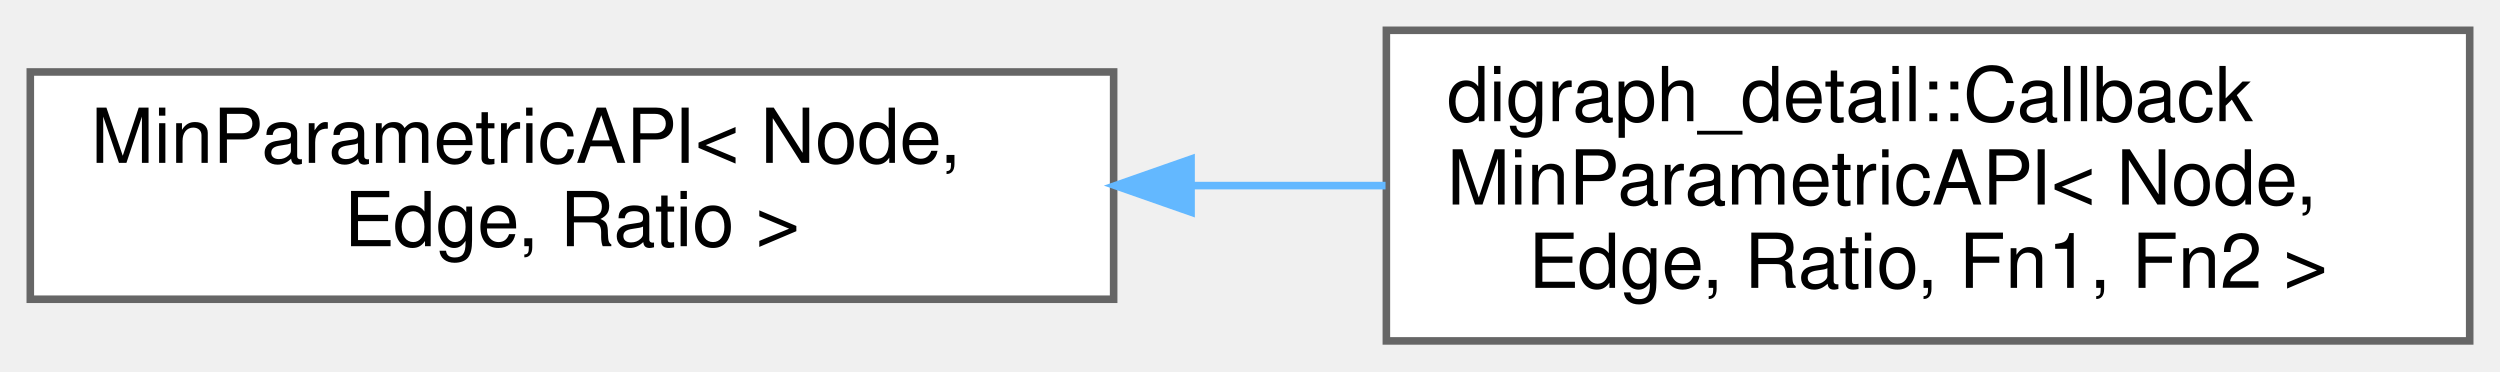
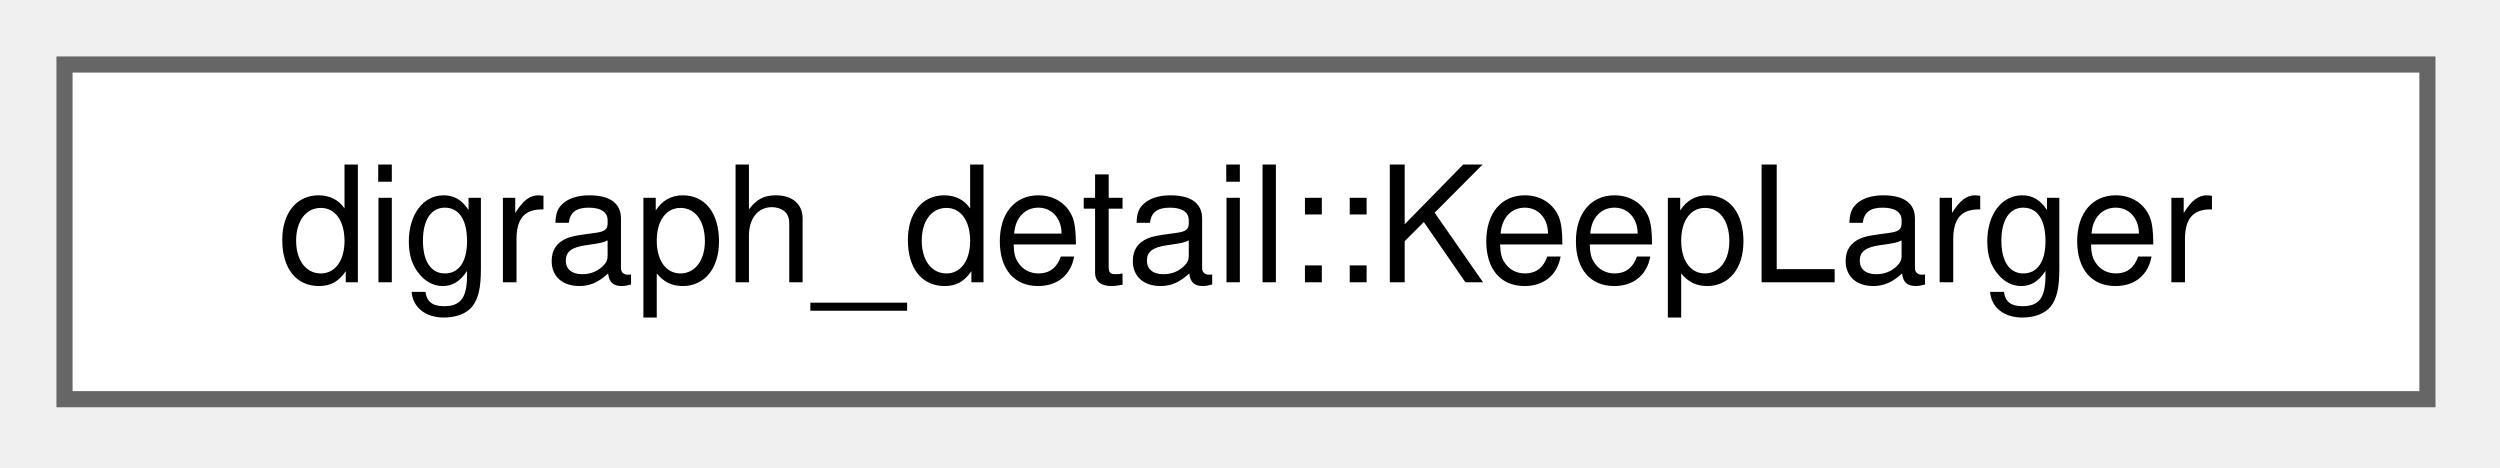
- <svg xmlns="http://www.w3.org/2000/svg" xmlns:xlink="http://www.w3.org/1999/xlink" width="330pt" height="49pt" viewBox="0.00 0.00 330.00 49.00">
-   <g id="graph0" class="graph" transform="scale(1 1) rotate(0) translate(4 45)">
+ <svg xmlns="http://www.w3.org/2000/svg" xmlns:xlink="http://www.w3.org/1999/xlink" width="155pt" height="29pt" viewBox="0.00 0.00 155.00 29.00">
+   <g id="graph0" class="graph" transform="scale(1 1) rotate(0) translate(4 24.75)">
    <g id="Node000000" class="node">
      <g id="a_Node000000">
-         <a xlink:href="classMinParametricAPI.html" target="_top" xlink:title=" ">
-           <polygon fill="white" stroke="#666666" points="143,-35.5 0,-35.5 0,-5.5 143,-5.5 143,-35.5" />
-           <text text-anchor="start" x="8" y="-23.5" font-family="Helvetica,sans-Serif" font-size="10.00">MinParametricAPI&lt; Node,</text>
-           <text text-anchor="middle" x="71.5" y="-12.5" font-family="Helvetica,sans-Serif" font-size="10.00"> Edge, Ratio &gt;</text>
-         </a>
-       </g>
-     </g>
-     <g id="Node000001" class="node">
-       <g id="a_Node000001">
-         <a xlink:href="classdigraph__detail_1_1CallbackMinParametricAPI.html" target="_top" xlink:title="Strategy adapter: present a (distance, zero_cancel) callback pair as a MinParametricAPI (virtual inte...">
-           <polygon fill="white" stroke="#666666" points="322,-41 179,-41 179,0 322,0 322,-41" />
-           <text text-anchor="start" x="187" y="-29" font-family="Helvetica,sans-Serif" font-size="10.00">digraph_detail::Callback</text>
-           <text text-anchor="start" x="187" y="-18" font-family="Helvetica,sans-Serif" font-size="10.00">MinParametricAPI&lt; Node,</text>
-           <text text-anchor="middle" x="250.5" y="-7" font-family="Helvetica,sans-Serif" font-size="10.00"> Edge, Ratio, Fn1, Fn2 &gt;</text>
-         </a>
-       </g>
-     </g>
-     <g id="edge1_Node000000_Node000001" class="edge">
-       <g id="a_edge1_Node000000_Node000001">
-         <a xlink:title=" ">
-           <path fill="none" stroke="#63b8ff" d="M153.49,-20.5C161.97,-20.5 170.54,-20.5 178.89,-20.5" />
-           <polygon fill="#63b8ff" stroke="#63b8ff" points="153.22,-17 143.22,-20.5 153.22,-24 153.22,-17" />
+         <a xlink:href="structdigraph__detail_1_1KeepLarger.html" target="_top" xlink:title="Keep the largest cycle ratio; stop once the incumbent stops rising.">
+           <polygon fill="white" stroke="#666666" points="146.5,-20.75 0,-20.75 0,0 146.5,0 146.5,-20.75" />
+           <text xml:space="preserve" text-anchor="middle" x="73.25" y="-7.25" font-family="Helvetica,sans-Serif" font-size="10.00">digraph_detail::KeepLarger</text>
        </a>
      </g>
    </g>
  </g>
</svg>
